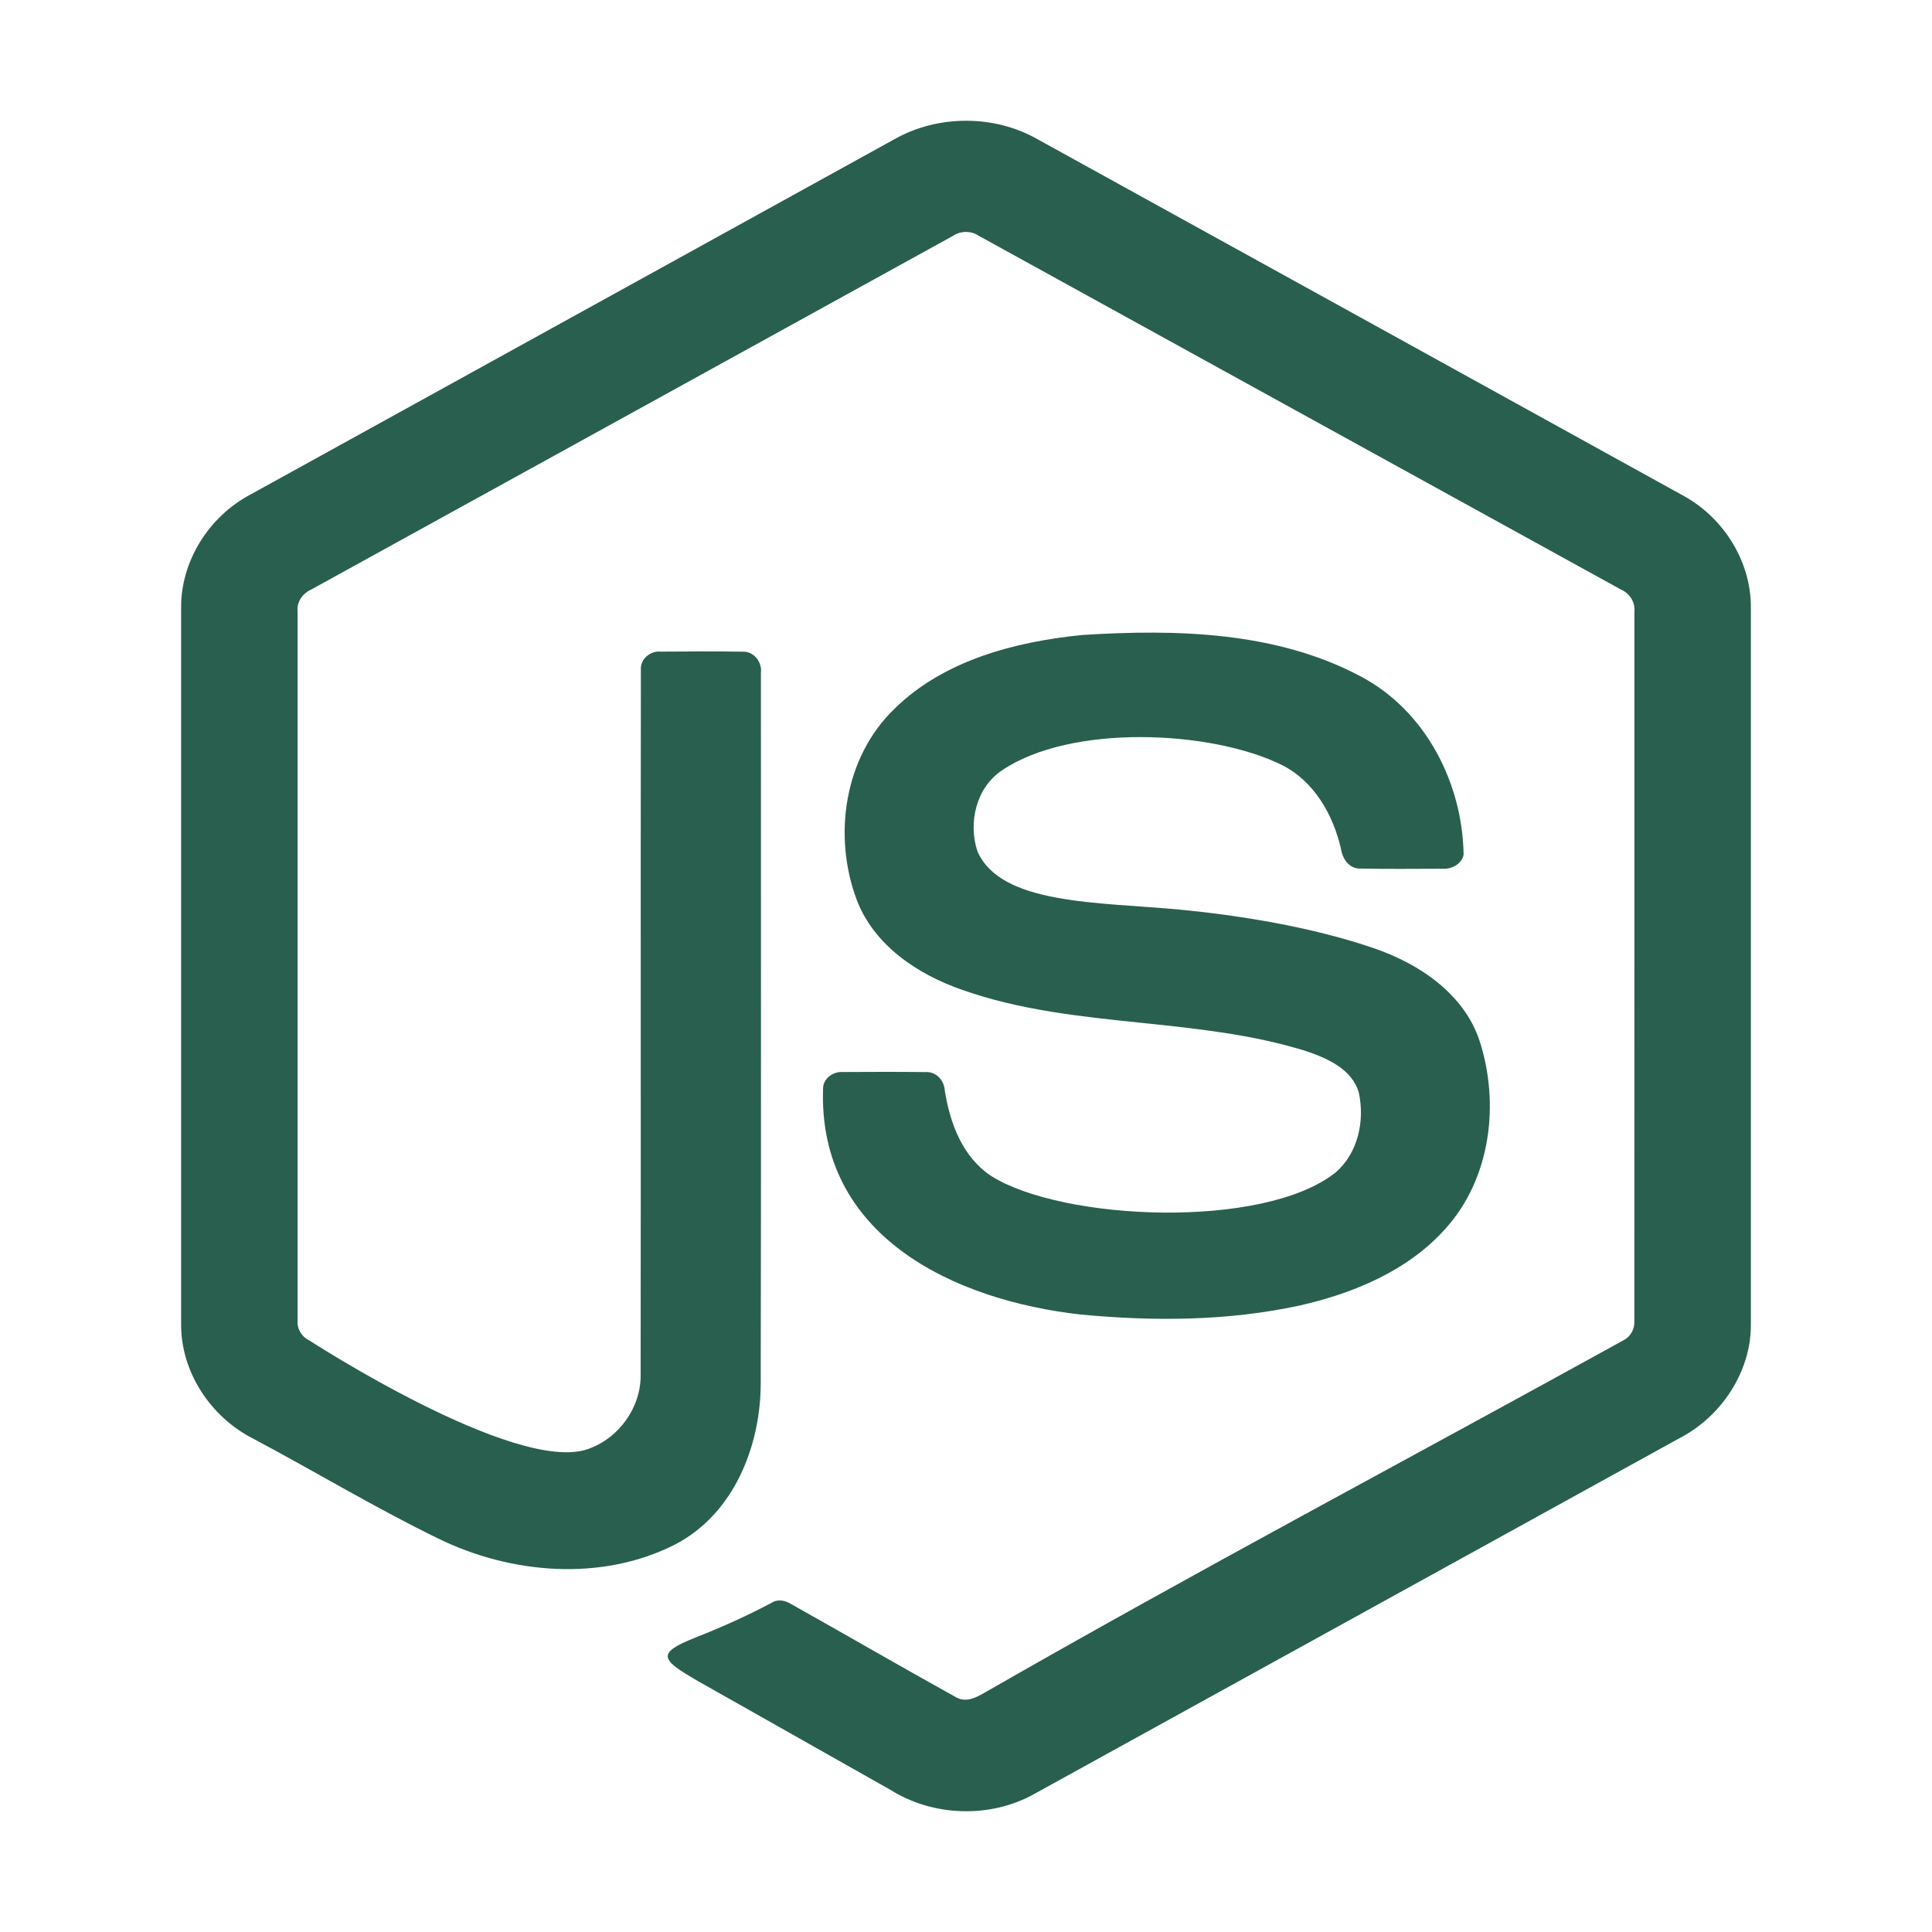
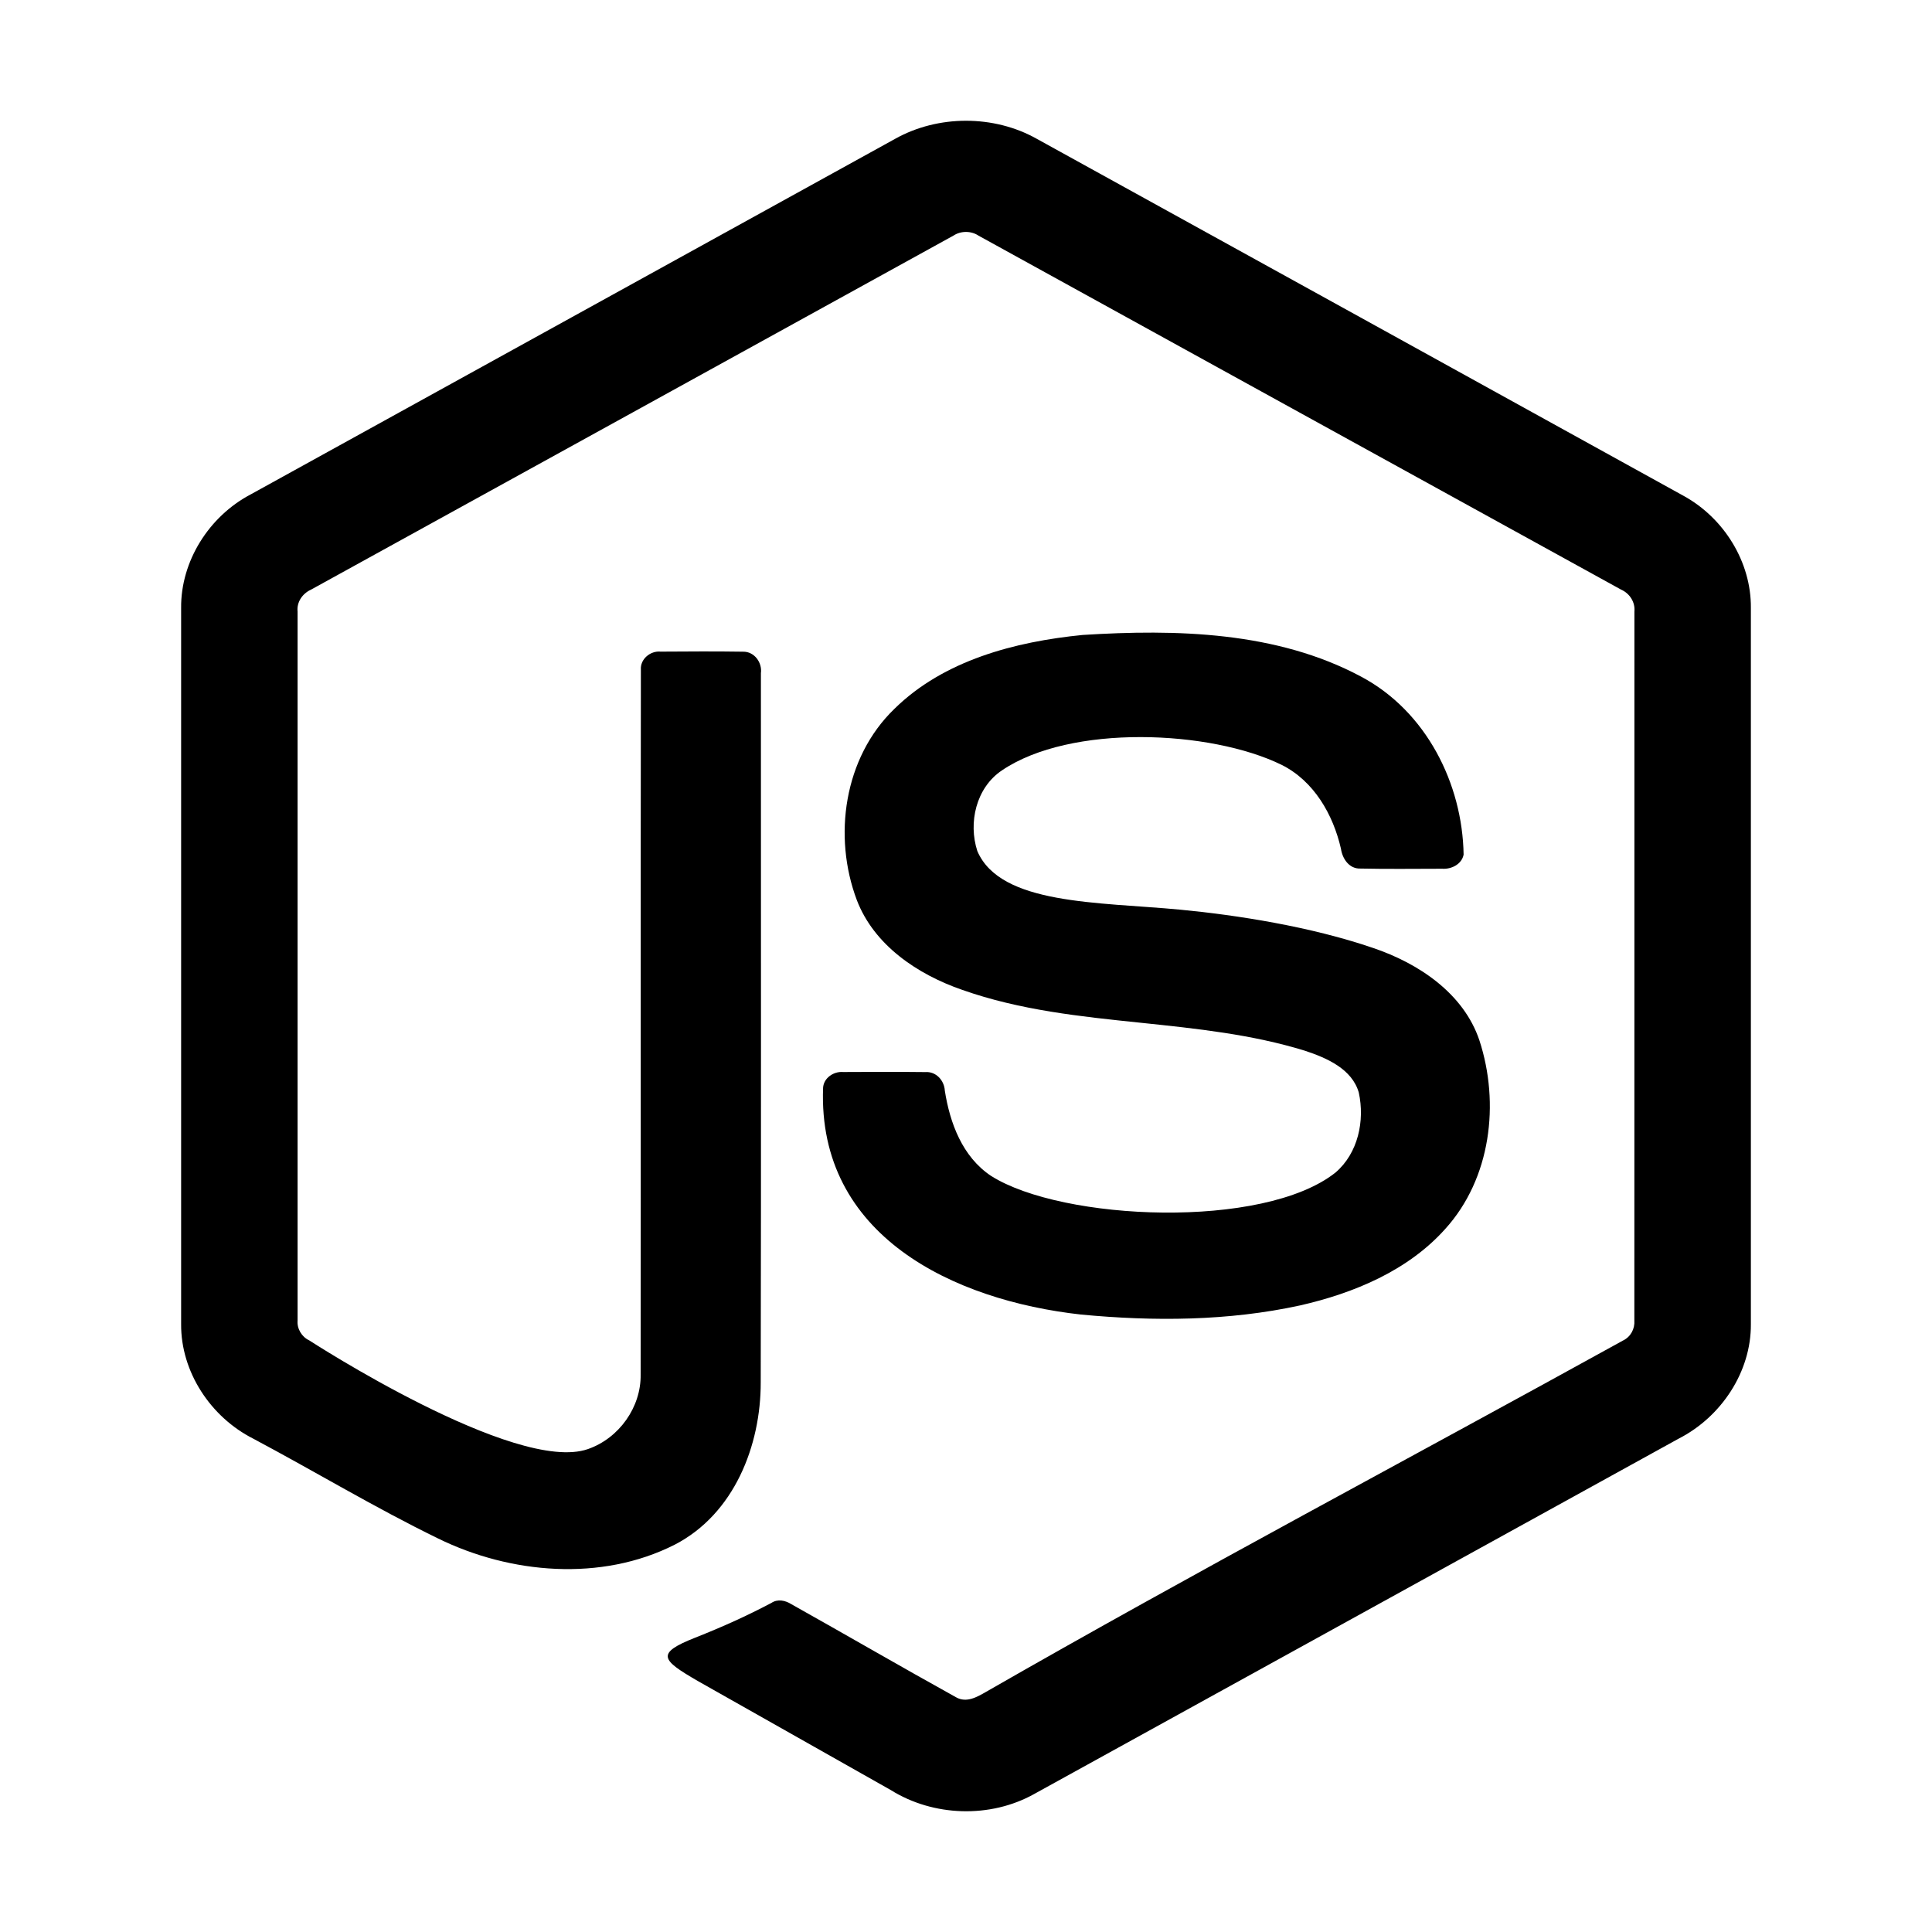
- <svg xmlns="http://www.w3.org/2000/svg" width="800px" height="800px" viewBox="0 0 32 32" fill="none">
+ <svg xmlns="http://www.w3.org/2000/svg" viewBox="0 0 32 32" fill="none">
  <g id="SVGRepo_bgCarrier" stroke-width="0" />
  <g id="SVGRepo_tracerCarrier" stroke-linecap="round" stroke-linejoin="round" />
  <g id="SVGRepo_iconCarrier">
-     <path d="M17.172 2.299C16.463 1.9 15.537 1.901 14.827 2.299C11.269 4.262 7.711 6.226 4.152 8.189C3.46 8.553 2.993 9.297 3 10.069V21.933C2.995 22.72 3.486 23.471 4.197 23.83C5.219 24.374 6.212 24.973 7.252 25.48C8.455 26.071 9.958 26.201 11.175 25.585C12.163 25.075 12.602 23.939 12.6 22.896C12.608 18.981 12.602 15.065 12.603 11.15C12.627 10.976 12.496 10.79 12.306 10.794C11.852 10.787 11.396 10.79 10.942 10.793C10.77 10.776 10.602 10.919 10.615 11.092C10.609 14.982 10.616 18.873 10.611 22.764C10.621 23.302 10.258 23.82 9.739 24.001C8.541 24.421 5.122 22.201 5.122 22.201C4.997 22.143 4.917 22.007 4.929 21.872C4.929 17.958 4.93 14.043 4.929 10.13C4.912 9.972 5.009 9.83 5.154 9.765C8.7 7.813 12.245 5.857 15.791 3.903C15.914 3.821 16.086 3.821 16.209 3.904C19.755 5.857 23.3 7.812 26.847 9.764C26.993 9.828 27.086 9.973 27.071 10.13C27.07 14.043 27.072 17.958 27.07 21.871C27.08 22.01 27.009 22.144 26.879 22.205C23.366 24.146 19.813 26.025 16.331 28.023C16.18 28.11 16.008 28.209 15.837 28.113C14.922 27.606 14.017 27.08 13.105 26.569C13.006 26.507 12.879 26.48 12.776 26.55C12.367 26.765 11.982 26.94 11.512 27.126C10.852 27.387 10.958 27.494 11.553 27.84C12.62 28.444 13.689 29.046 14.756 29.65C15.459 30.089 16.402 30.12 17.128 29.715C20.686 27.754 24.244 25.79 27.803 23.829C28.511 23.468 29.005 22.72 29 21.933V10.069C29.007 9.313 28.558 8.582 27.886 8.213C24.316 6.239 20.744 4.271 17.172 2.299Z" fill="#295f4e" />
-     <path d="M22.542 11.206C21.145 10.459 19.484 10.419 17.931 10.517C16.81 10.628 15.631 10.937 14.814 11.741C13.976 12.549 13.794 13.854 14.192 14.909C14.477 15.654 15.195 16.139 15.937 16.395C16.893 16.733 17.898 16.837 18.903 16.941C19.819 17.037 20.736 17.132 21.616 17.404C21.976 17.523 22.395 17.706 22.506 18.097C22.607 18.561 22.496 19.1 22.119 19.422C20.924 20.368 17.598 20.223 16.417 19.478C15.939 19.161 15.733 18.599 15.649 18.064C15.64 17.897 15.506 17.744 15.325 17.757C14.871 17.752 14.418 17.753 13.964 17.756C13.806 17.743 13.642 17.856 13.633 18.017C13.54 20.469 15.791 21.538 17.904 21.773C19.111 21.888 20.344 21.881 21.533 21.622C22.426 21.419 23.322 21.044 23.937 20.356C24.695 19.52 24.844 18.275 24.504 17.233C24.244 16.456 23.501 15.957 22.742 15.701C21.709 15.347 20.484 15.156 19.549 15.067C18.189 14.938 16.573 14.991 16.188 14.097C16.035 13.629 16.165 13.048 16.595 12.76C17.733 11.989 20.048 12.091 21.227 12.668C21.767 12.938 22.081 13.495 22.21 14.056C22.234 14.222 22.345 14.394 22.536 14.386C22.987 14.396 23.437 14.389 23.887 14.389C24.042 14.4 24.212 14.313 24.242 14.155C24.223 12.981 23.623 11.779 22.542 11.206Z" fill="#295f4e" />
+     <path d="M17.172 2.299C16.463 1.9 15.537 1.901 14.827 2.299C11.269 4.262 7.711 6.226 4.152 8.189C3.46 8.553 2.993 9.297 3 10.069V21.933C2.995 22.72 3.486 23.471 4.197 23.83C5.219 24.374 6.212 24.973 7.252 25.48C8.455 26.071 9.958 26.201 11.175 25.585C12.163 25.075 12.602 23.939 12.6 22.896C12.608 18.981 12.602 15.065 12.603 11.15C12.627 10.976 12.496 10.79 12.306 10.794C11.852 10.787 11.396 10.79 10.942 10.793C10.77 10.776 10.602 10.919 10.615 11.092C10.609 14.982 10.616 18.873 10.611 22.764C10.621 23.302 10.258 23.82 9.739 24.001C8.541 24.421 5.122 22.201 5.122 22.201C4.997 22.143 4.917 22.007 4.929 21.872C4.929 17.958 4.93 14.043 4.929 10.13C4.912 9.972 5.009 9.83 5.154 9.765C8.7 7.813 12.245 5.857 15.791 3.903C15.914 3.821 16.086 3.821 16.209 3.904C19.755 5.857 23.3 7.812 26.847 9.764C26.993 9.828 27.086 9.973 27.071 10.13C27.07 14.043 27.072 17.958 27.07 21.871C27.08 22.01 27.009 22.144 26.879 22.205C23.366 24.146 19.813 26.025 16.331 28.023C16.18 28.11 16.008 28.209 15.837 28.113C14.922 27.606 14.017 27.08 13.105 26.569C13.006 26.507 12.879 26.48 12.776 26.55C12.367 26.765 11.982 26.94 11.512 27.126C10.852 27.387 10.958 27.494 11.553 27.84C12.62 28.444 13.689 29.046 14.756 29.65C15.459 30.089 16.402 30.12 17.128 29.715C20.686 27.754 24.244 25.79 27.803 23.829C28.511 23.468 29.005 22.72 29 21.933V10.069C29.007 9.313 28.558 8.582 27.886 8.213C24.316 6.239 20.744 4.271 17.172 2.299Z" fill="currentColor" />
+     <path d="M22.542 11.206C21.145 10.459 19.484 10.419 17.931 10.517C16.81 10.628 15.631 10.937 14.814 11.741C13.976 12.549 13.794 13.854 14.192 14.909C14.477 15.654 15.195 16.139 15.937 16.395C16.893 16.733 17.898 16.837 18.903 16.941C19.819 17.037 20.736 17.132 21.616 17.404C21.976 17.523 22.395 17.706 22.506 18.097C22.607 18.561 22.496 19.1 22.119 19.422C20.924 20.368 17.598 20.223 16.417 19.478C15.939 19.161 15.733 18.599 15.649 18.064C15.64 17.897 15.506 17.744 15.325 17.757C14.871 17.752 14.418 17.753 13.964 17.756C13.806 17.743 13.642 17.856 13.633 18.017C13.54 20.469 15.791 21.538 17.904 21.773C19.111 21.888 20.344 21.881 21.533 21.622C22.426 21.419 23.322 21.044 23.937 20.356C24.695 19.52 24.844 18.275 24.504 17.233C24.244 16.456 23.501 15.957 22.742 15.701C21.709 15.347 20.484 15.156 19.549 15.067C18.189 14.938 16.573 14.991 16.188 14.097C16.035 13.629 16.165 13.048 16.595 12.76C17.733 11.989 20.048 12.091 21.227 12.668C21.767 12.938 22.081 13.495 22.21 14.056C22.234 14.222 22.345 14.394 22.536 14.386C22.987 14.396 23.437 14.389 23.887 14.389C24.042 14.4 24.212 14.313 24.242 14.155C24.223 12.981 23.623 11.779 22.542 11.206Z" fill="currentColor" />
  </g>
</svg>
